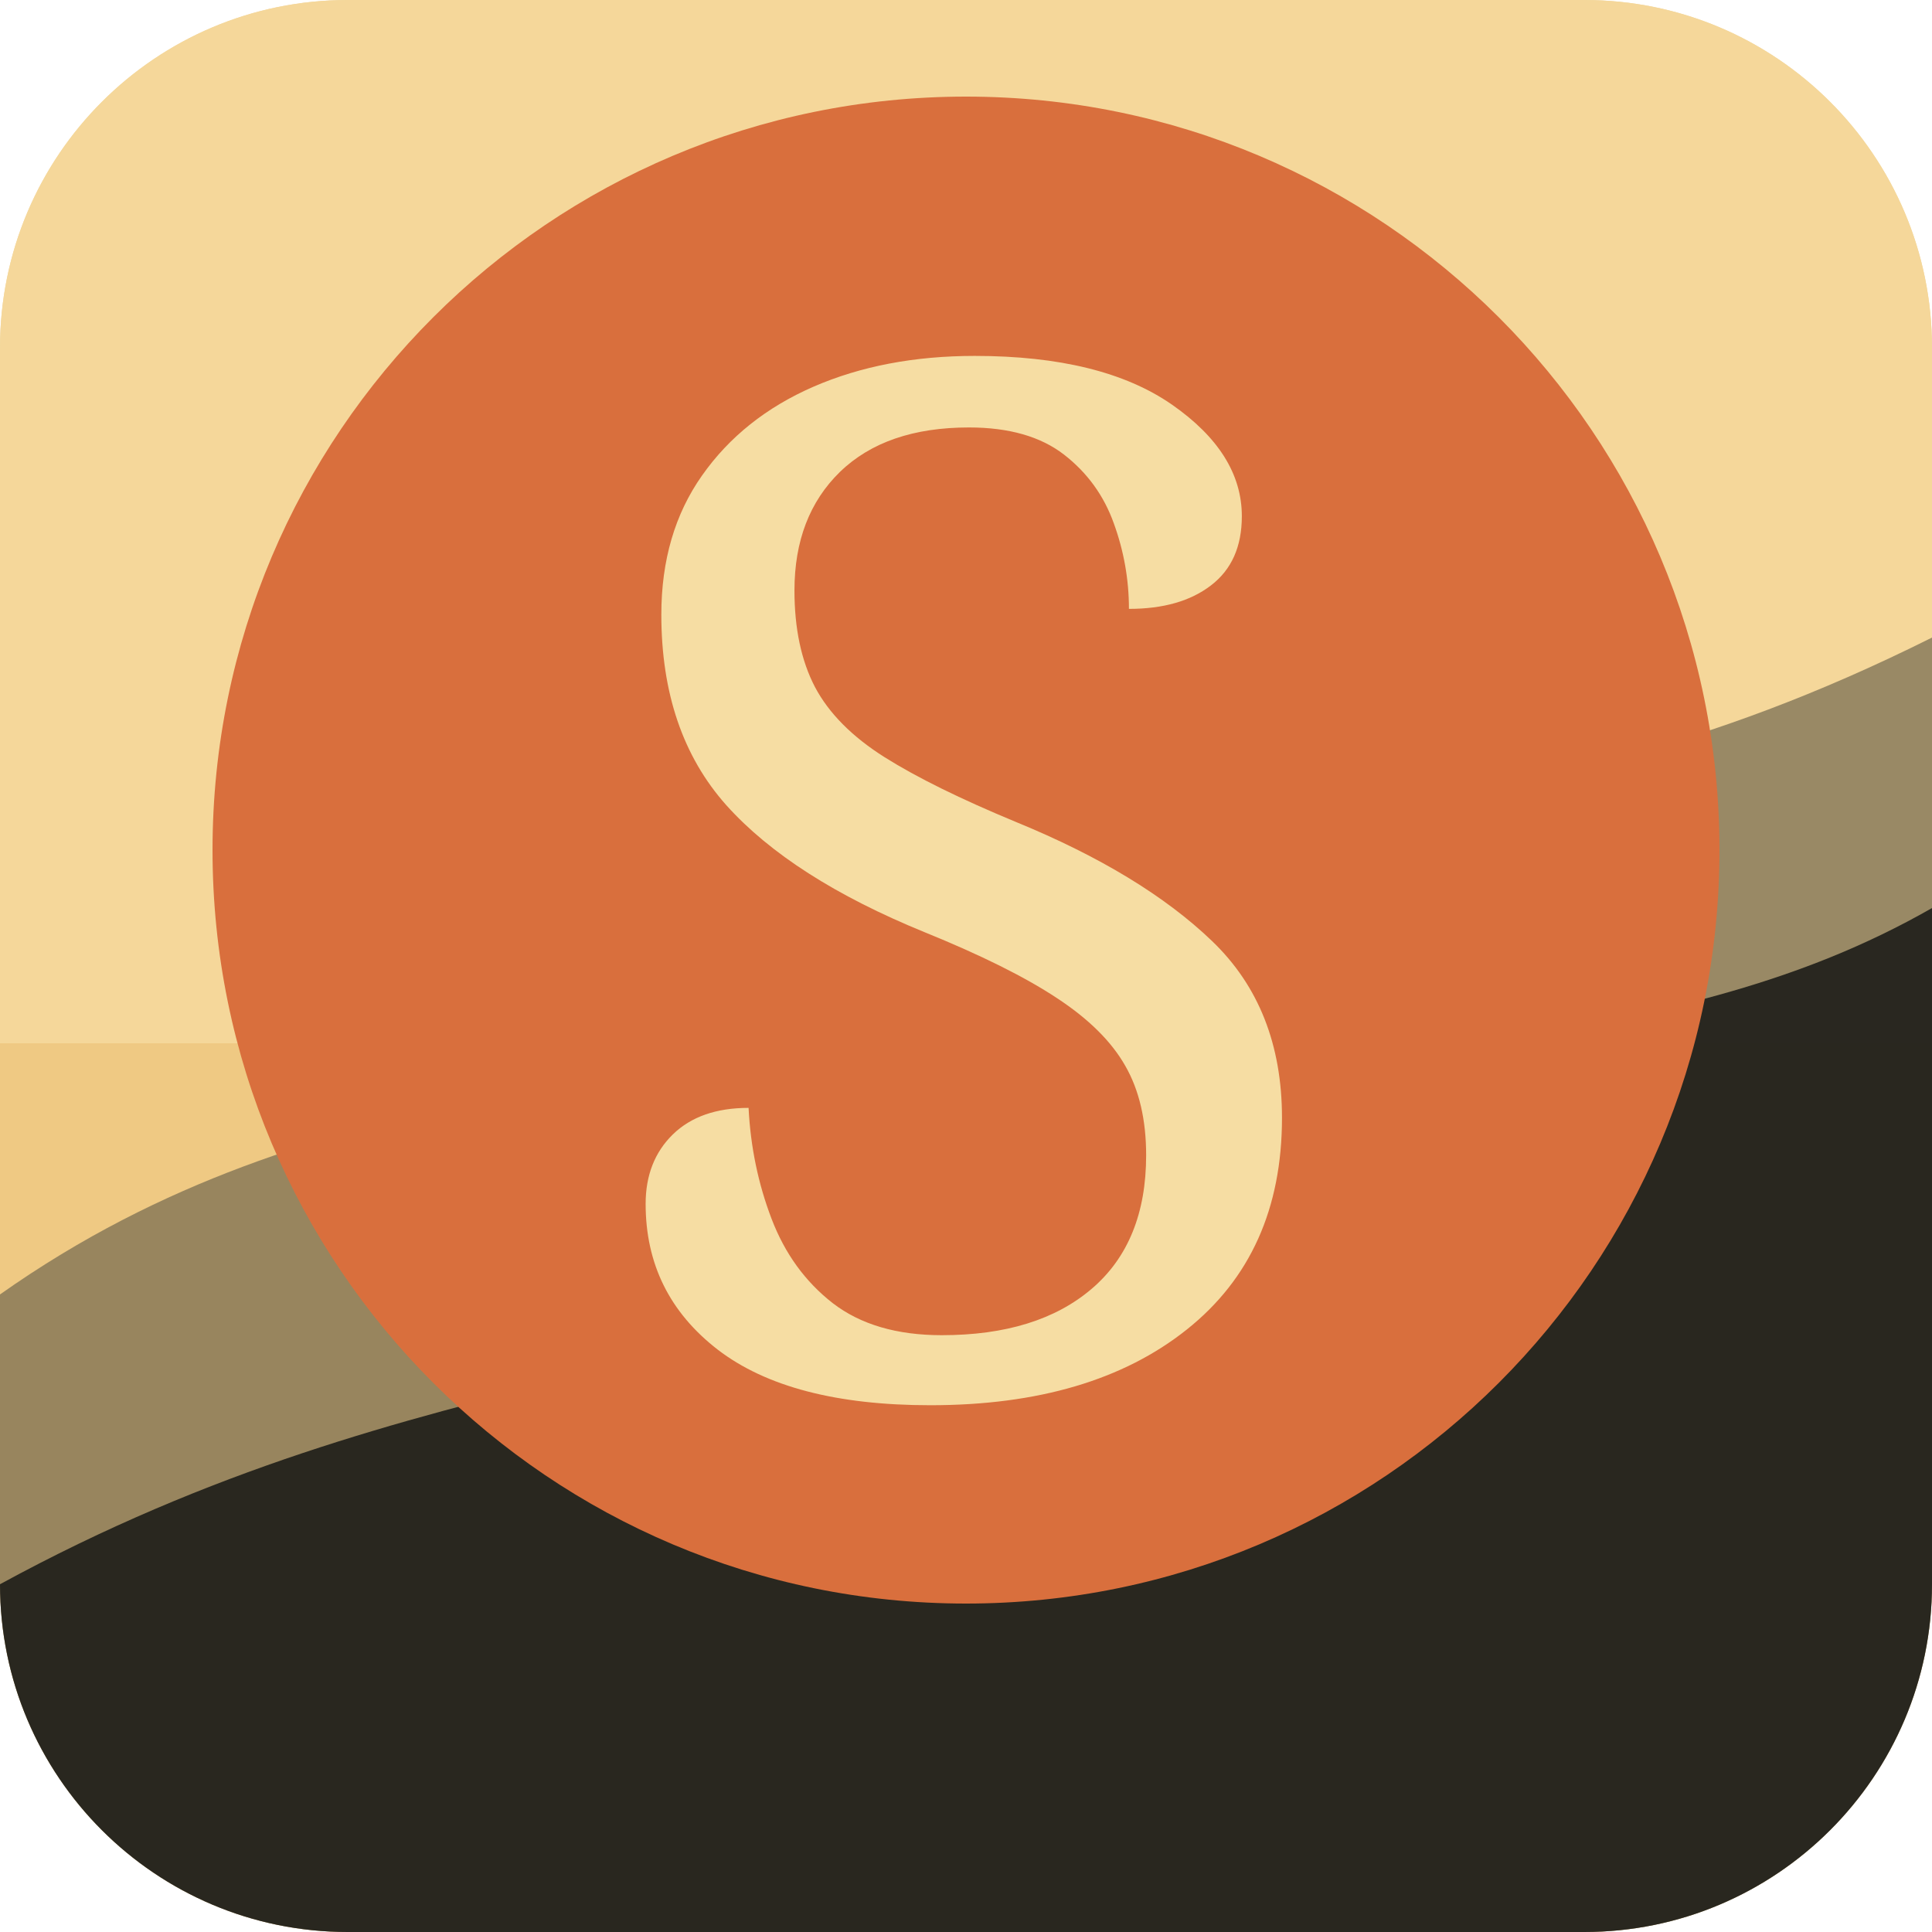
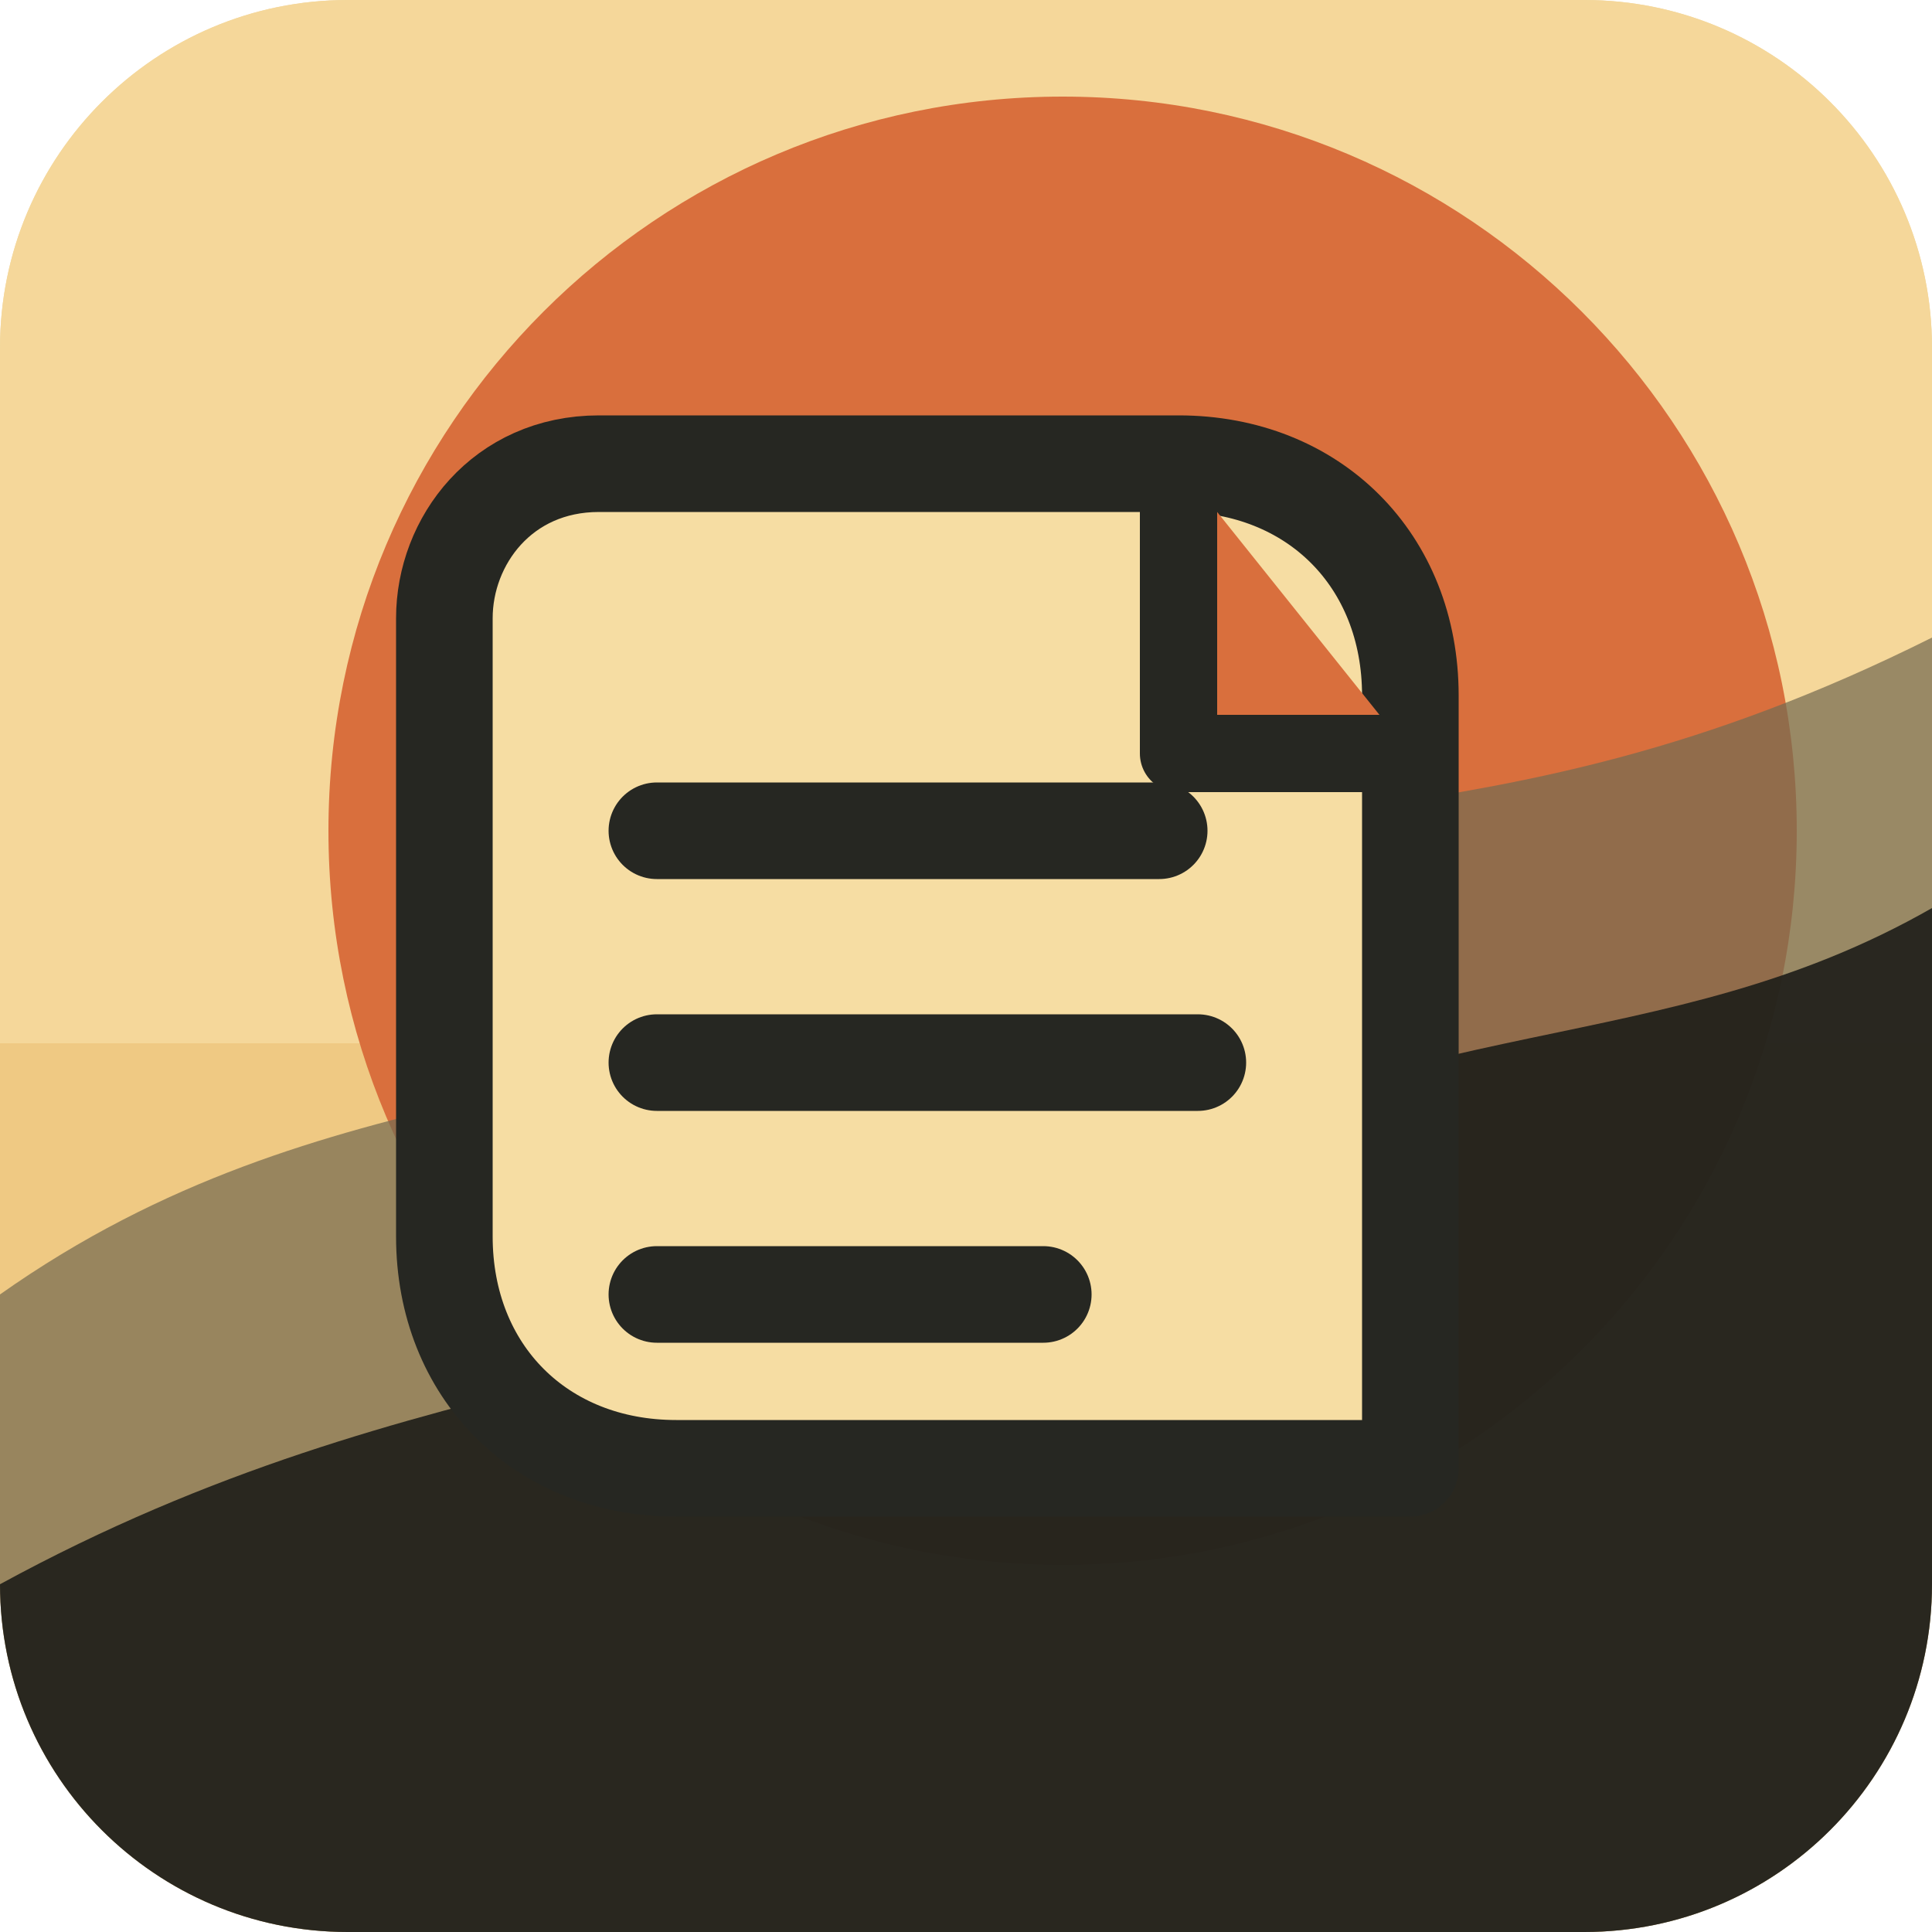
<svg xmlns="http://www.w3.org/2000/svg" viewBox="0 0 100 100" fill="none">
  <defs>
    <clipPath id="r">
      <rect width="100" height="100" rx="18" />
    </clipPath>
  </defs>
  <g clip-path="url(#r)">
    <rect width="100" height="100" fill="#EFC983" />
    <path d="M0 0H100V54H0Z" fill="#F6DDA3" opacity=".72" />
+     <circle cx="55" cy="43" r="38" fill="#D96F3D" />
    <path d="M0 67C17 55 33 58 48 49C64 39 76 45 100 33V100H0Z" fill="#766B51" opacity=".72" />
    <path d="M0 82C22 70 39 72 56 62C73 52 86 55 100 47V100H0Z" fill="#1D1D18" opacity=".9" />
-     <circle cx="50" cy="44" r="39" fill="#D96F3D" />
  </g>
-   <text x="50" y="72" text-anchor="middle" fill="#F6DDA3" font-family="Didot, 'Bodoni 72', 'Iowan Old Style', Georgia, serif" font-size="74" font-weight="500">S</text>
+   <path d="M31 24H61C68 24 73 29 73 36V76H35C28 76 23 71 23 64V32C23 28 26 24 31 24Z" fill="#F6DDA3" stroke="#262722" stroke-width="5" stroke-linejoin="round" />
+   <path d="M61 24V39H73" fill="#D96F3D" stroke="#262722" stroke-width="4" stroke-linejoin="round" />
+   <path d="M34 43H60M34 55H62M34 67H54" stroke="#262722" stroke-width="5" stroke-linecap="round" />
</svg>
